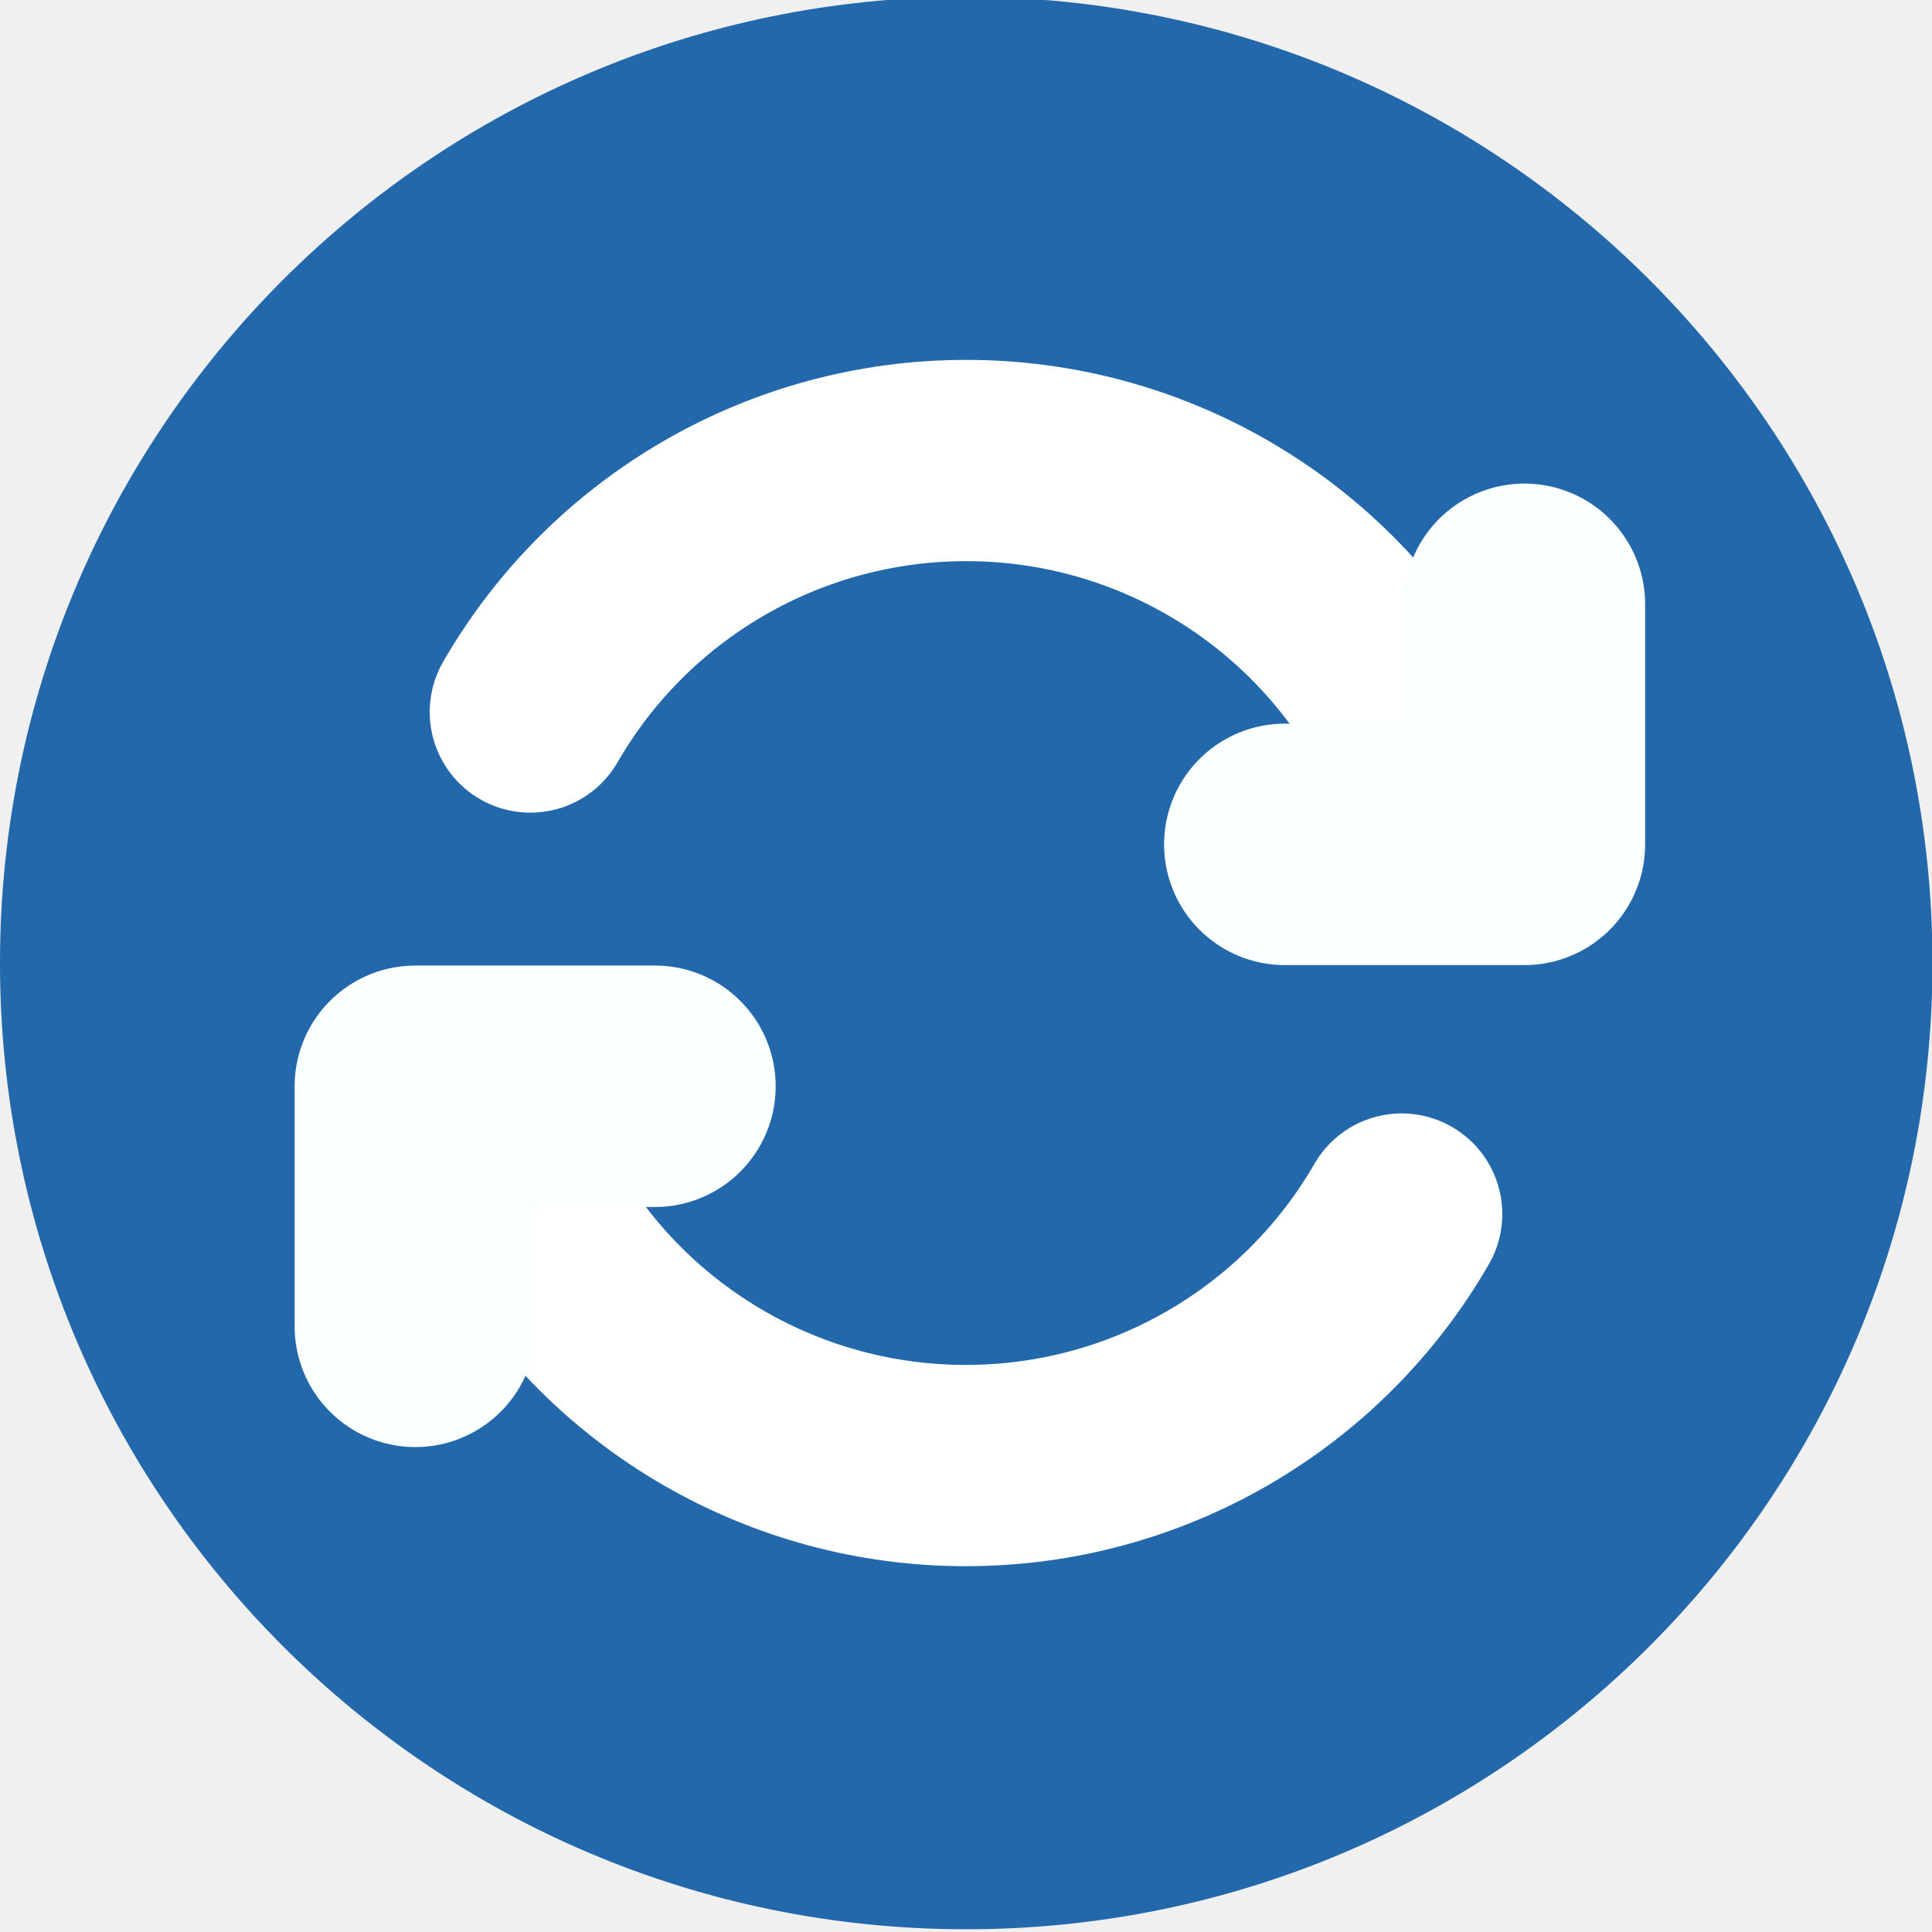
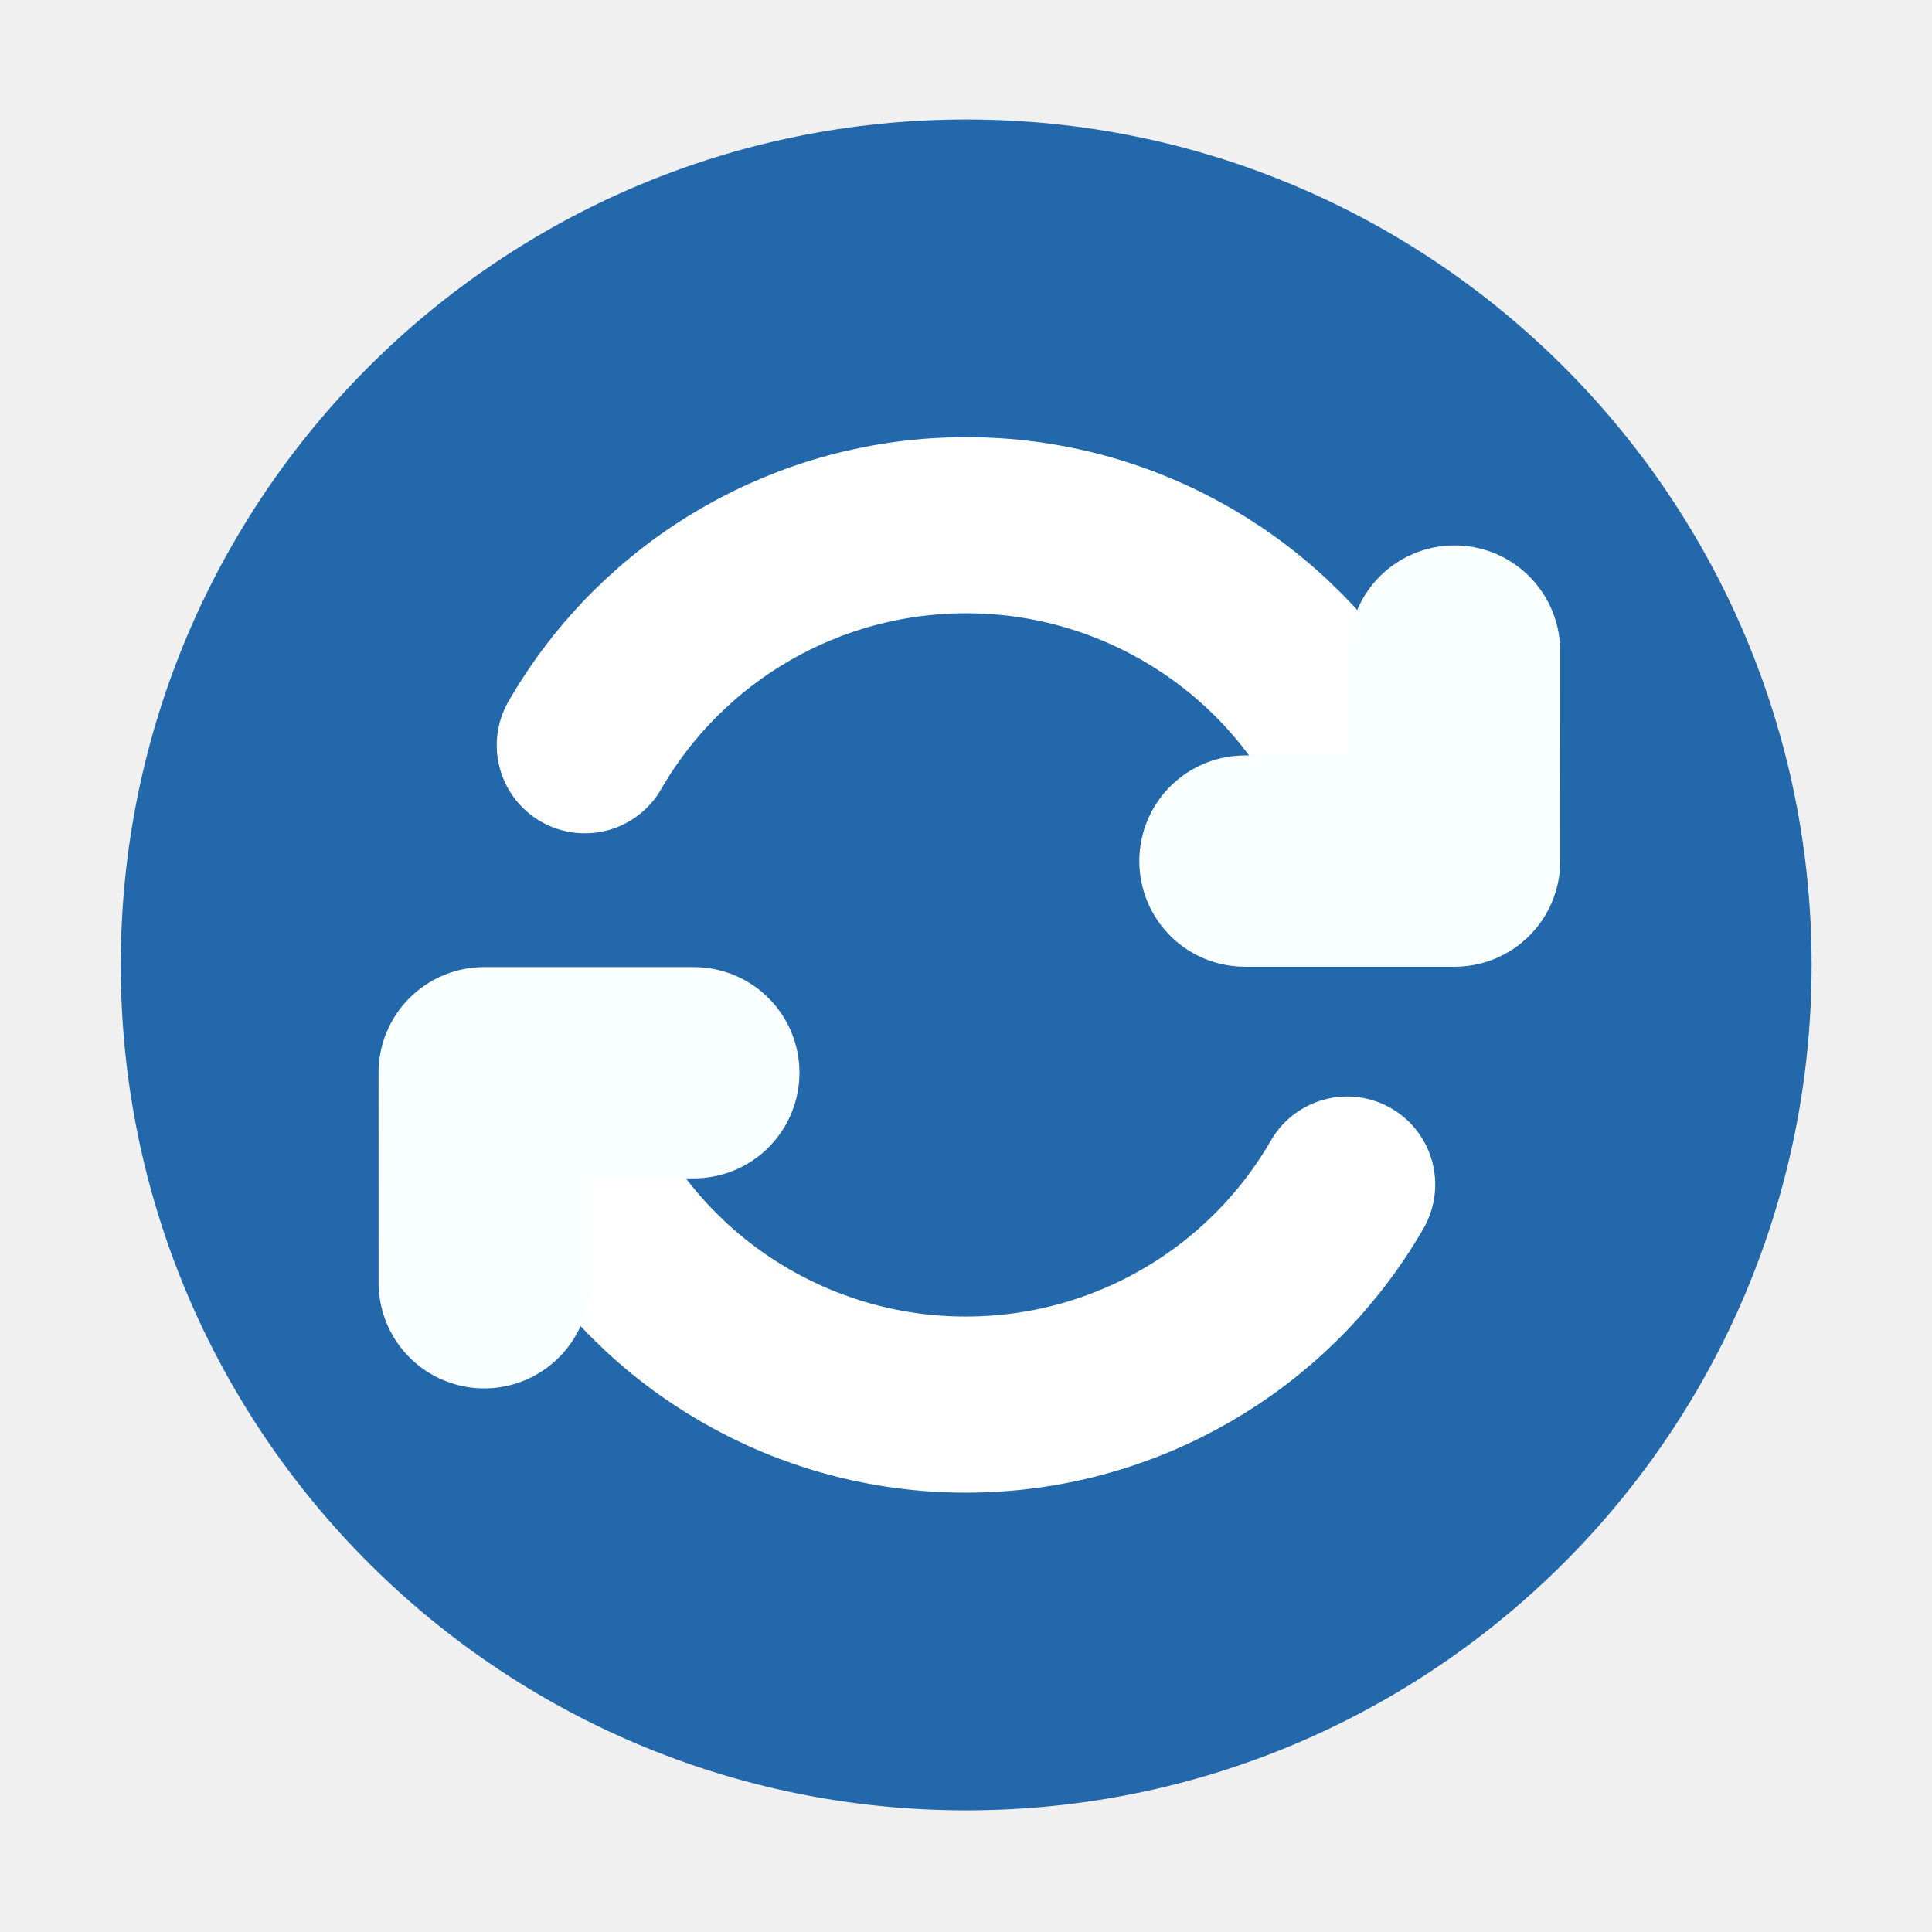
- <svg xmlns="http://www.w3.org/2000/svg" height="16" width="16" version="1.1" viewBox="0 0 4.233 4.233">
-   <g transform="translate(0 -292.77)">
-     <circle cx="2.117" cy="294.88" r="2.117" stroke-width=".251" fill="#2268ab" />
-     <g stroke-linejoin="round" stroke-linecap="round" fill="none">
-       <path stroke="#fff" stroke-width=".441" d="m3.071 295.43a1.102 1.102 0 0 1 -0.955 0.551 1.102 1.102 0 0 1 -0.955 -0.551" />
-       <path transform="scale(-1)" stroke="#fff" stroke-width=".441" d="m-1.162-294.33a1.102 1.102 0 0 1 -0.955 0.551 1.102 1.102 0 0 1 -0.955 -0.551" />
-       <path d="m1.435 295.15-0.525-0 0 0.526" stroke="#faffff" stroke-width=".529" />
-       <path d="m2.815 294.62 0.525 0-0-0.526" stroke="#faffff" stroke-width=".529" />
+ <svg xmlns="http://www.w3.org/2000/svg" width="16" height="16" version="1.1" viewBox="0 0 4.233 4.233">
+   <g transform="matrix(.87498 0 0 .87498 .26458 -255.9)">
+     <circle cx="2.117" cy="294.88" r="2.117" fill="#2268ab" stroke-width=".251" />
+     <g fill="none" stroke-linecap="round" stroke-linejoin="round">
+       <path d="m3.071 295.43a1.102 1.102 0 0 1-0.955 0.551 1.102 1.102 0 0 1-0.955-0.551" stroke="#fff" stroke-width=".441" />
+       <path transform="scale(-1)" d="m-1.162-294.33a1.102 1.102 0 0 1-0.955 0.551 1.102 1.102 0 0 1-0.955-0.551" stroke="#fff" stroke-width=".441" />
+       <path d="m1.435 295.15-0.525-4e-5 1.138e-4 0.526" stroke="#faffff" stroke-width=".529" />
+       <path d="m2.815 294.62 0.525 4e-5 -1.138e-4 -0.526" stroke="#faffff" stroke-width=".529" />
    </g>
  </g>
</svg>
